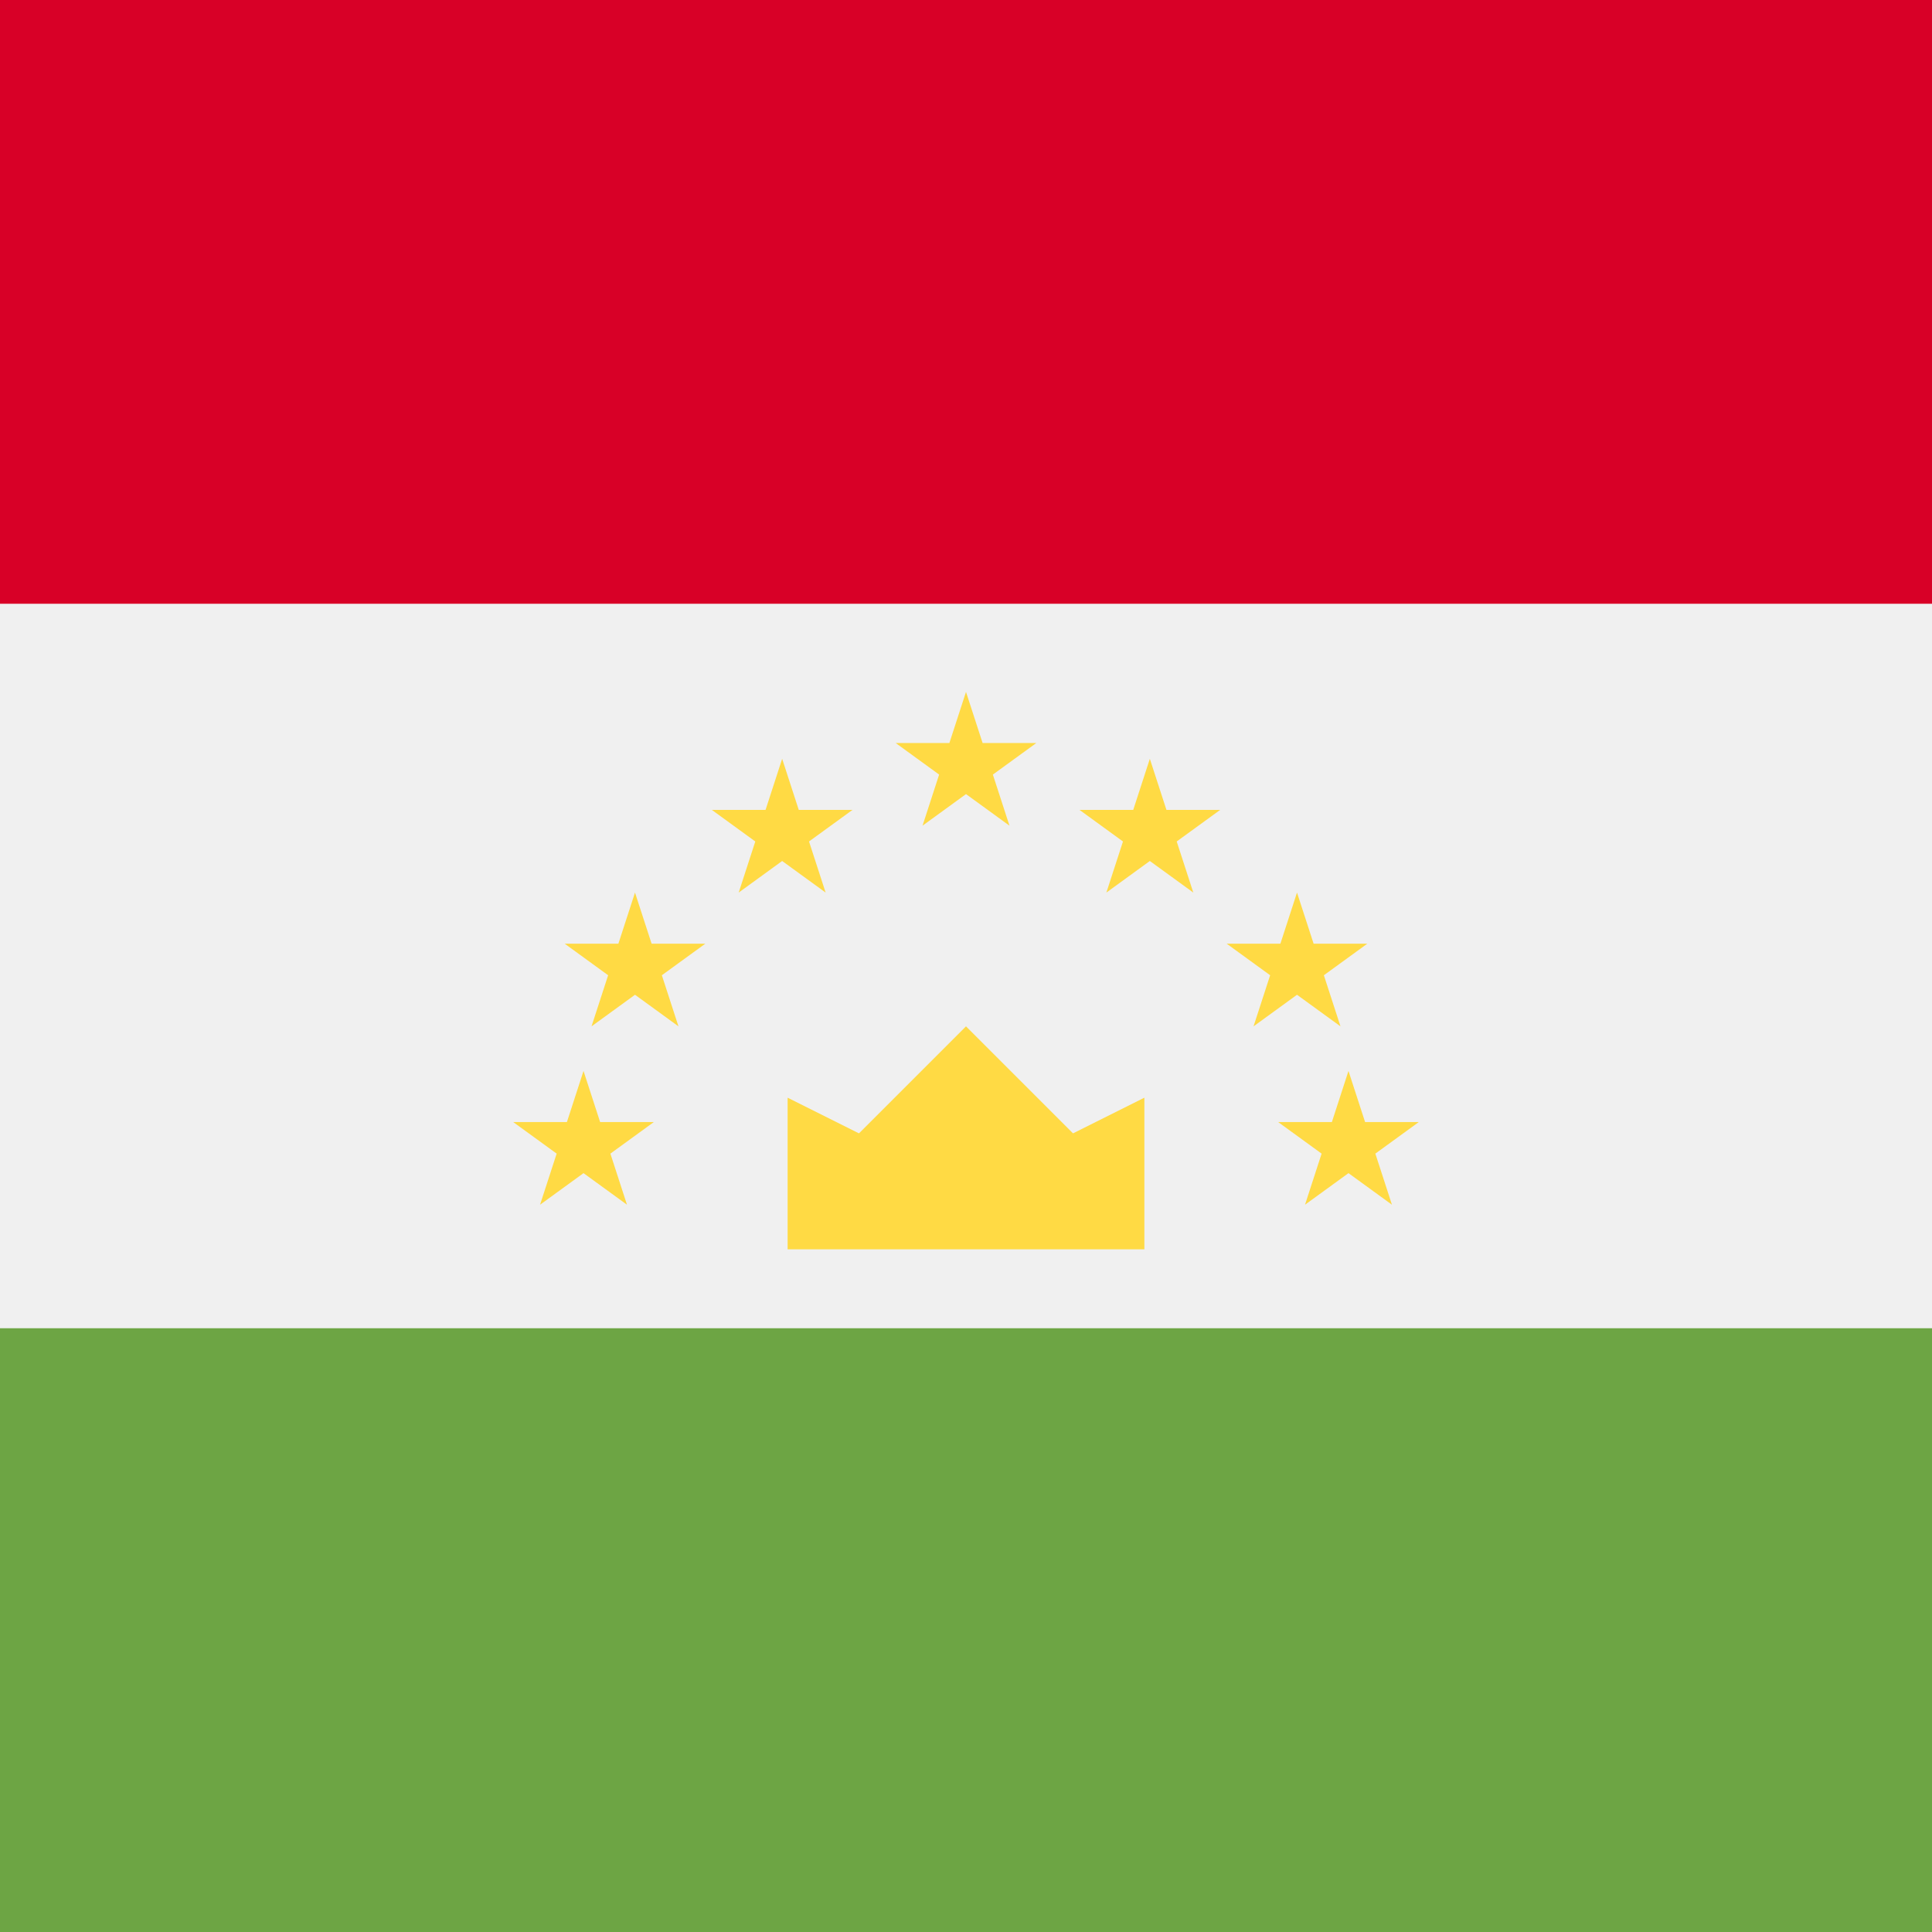
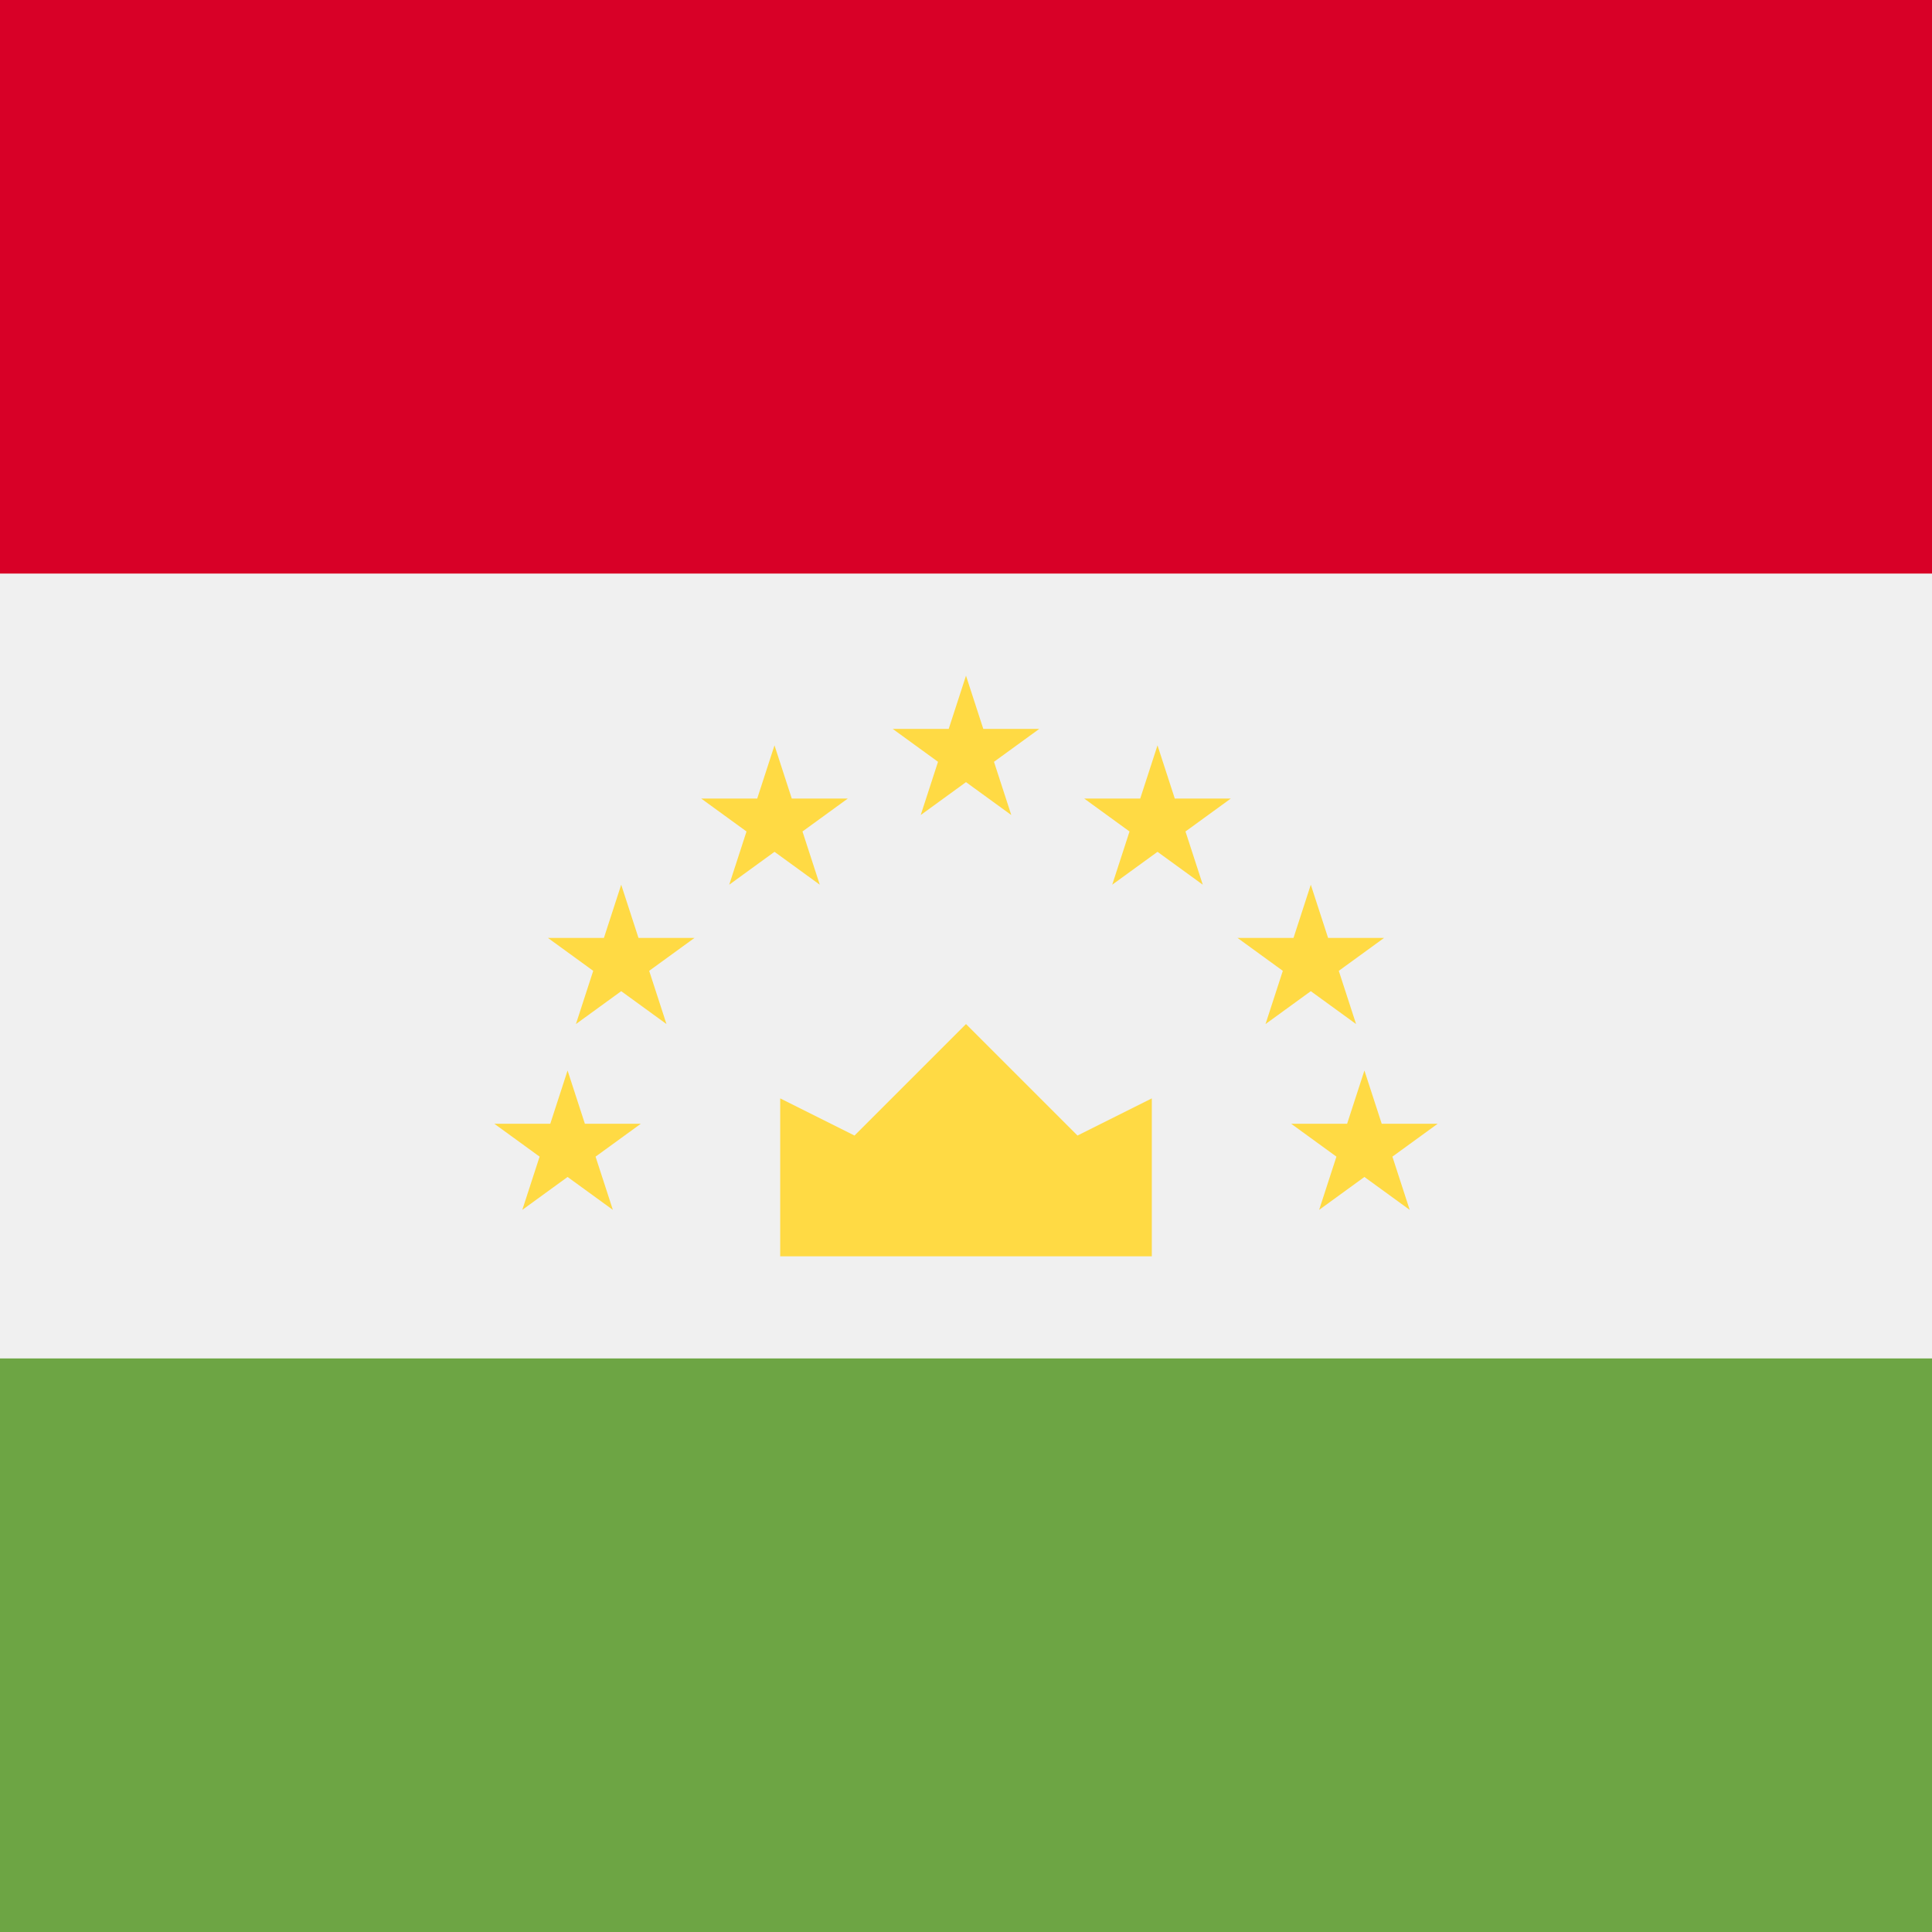
- <svg xmlns="http://www.w3.org/2000/svg" viewBox="0 0 512 512">
-   <path fill="#f0f0f0" d="M0 .007h512v511.989H0z" />
-   <path fill="#d80027" d="M0 .001h512v160H0z" />
-   <path fill="#6da544" d="M0 352h512v160H0z" />
-   <path fill="#ffda44" d="M256 271.993l-28.363 28.362-18.908-9.454v40.18h94.542v-40.18l-18.908 9.454zm-89.842 47.271l-11.52-8.37-11.519 8.37 4.4-13.542L136 297.353h14.238l4.4-13.542 4.4 13.542h14.238l-11.518 8.37zm13.641-47.271l-11.518-8.368-11.52 8.368 4.4-13.541-11.519-8.37h14.239l4.4-13.541 4.4 13.542h14.238l-11.52 8.369zm39.001-35.452l-11.52-8.369-11.52 8.369 4.4-13.542-11.519-8.37h14.239l4.4-13.54 4.4 13.54h14.24L214.4 223zm127.042 82.723l11.519-8.37 11.52 8.37-4.4-13.542L376 297.353h-14.238l-4.401-13.542-4.4 13.542h-14.24l11.52 8.37zM332.2 271.993l11.519-8.368 11.52 8.368-4.4-13.541 11.519-8.37h-14.239l-4.4-13.541-4.4 13.542h-14.238l11.52 8.369zm-39-35.452l11.52-8.369 11.52 8.369-4.4-13.542 11.518-8.37H309.12l-4.4-13.54-4.401 13.54H286.08L297.6 223zm-25.68-17.728L256 210.444l-11.52 8.37 4.4-13.542-11.52-8.37h14.24l4.4-13.541 4.4 13.542h14.24l-11.52 8.369z" />
+ <svg xmlns="http://www.w3.org/2000/svg" viewBox="0 0 512 512" version="1.1" id="svg10">
+   <defs id="defs14" />
+   <path fill="#f0f0f0" d="M0 .007h512v511.989H0z" id="path2" />
+   <path fill="#d80027" d="m 0,0.001 h 512 v 152 H 0 Z" id="path4" style="stroke-width:0.975" />
+   <path fill="#6da544" d="M 0,360 H 512 V 512 H 0 Z" id="path6" style="stroke-width:0.975" />
+   <path fill="#ffda44" d="m 256,271.387 -29.545,29.544 -19.696,-9.848 v 41.854 h 98.481 v -41.854 l -19.696,9.848 z m -93.585,49.241 -12,-8.719 -11.999,8.719 4.583,-14.106 L 131,297.804 h 14.831 l 4.583,-14.106 4.583,14.106 h 14.831 l -11.998,8.719 z m 14.209,-49.241 -11.998,-8.717 -12,8.717 4.583,-14.105 -11.999,-8.719 h 14.832 l 4.583,-14.105 4.583,14.106 h 14.831 l -12,8.718 z m 40.626,-36.929 -12,-8.718 -12,8.718 4.583,-14.106 -11.999,-8.719 h 14.832 l 4.583,-14.104 4.583,14.104 h 14.833 l -12,8.72 z m 132.335,86.17 11.999,-8.719 12,8.719 -4.583,-14.106 L 381,297.804 h -14.831 l -4.584,-14.106 -4.583,14.106 h -14.833 l 12,8.719 z M 335.375,271.387 l 11.999,-8.717 12,8.717 -4.583,-14.105 11.999,-8.719 h -14.832 l -4.583,-14.105 -4.583,14.106 h -14.831 l 12,8.718 z m -40.625,-36.929 12,-8.718 12,8.718 -4.583,-14.106 11.998,-8.719 h -14.831 l -4.583,-14.104 -4.584,14.104 h -14.832 l 12,8.72 z M 268,215.992 l -12,-8.718 -12,8.719 4.583,-14.106 -12,-8.719 h 14.833 L 256,179.062 l 4.583,14.106 h 14.833 l -12,8.718 z" id="path8" style="stroke-width:1.042" />
</svg>
